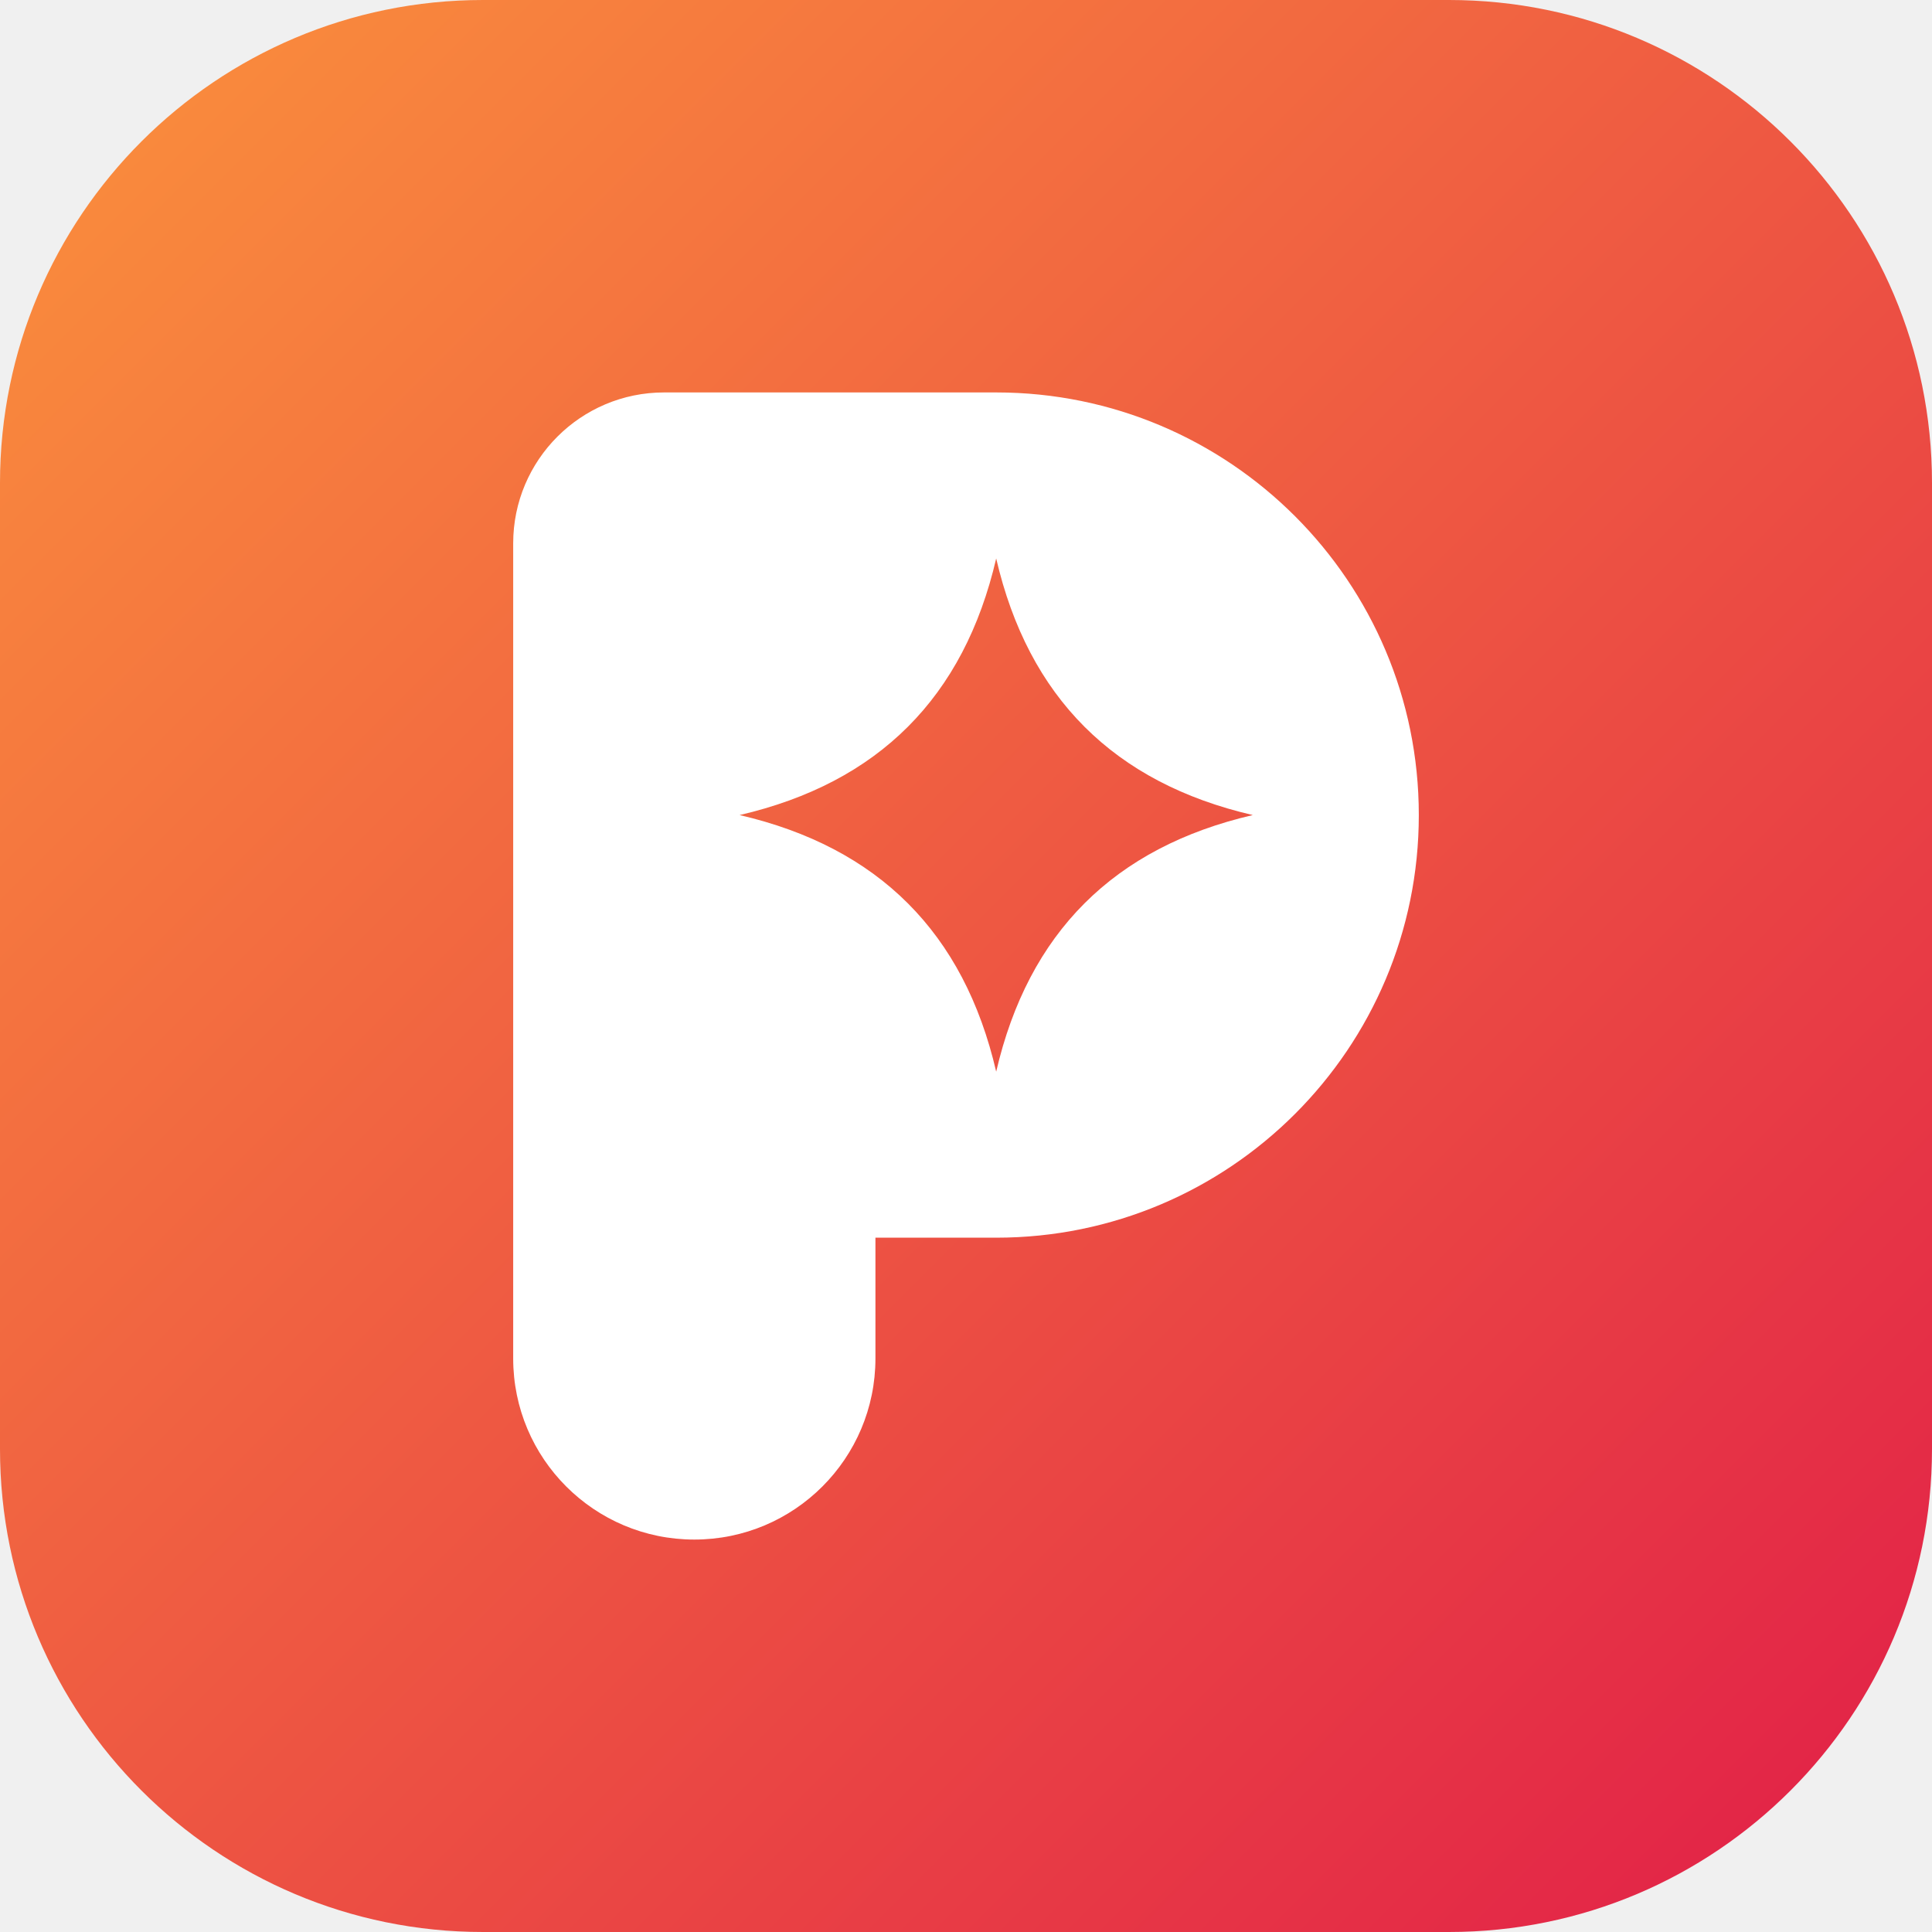
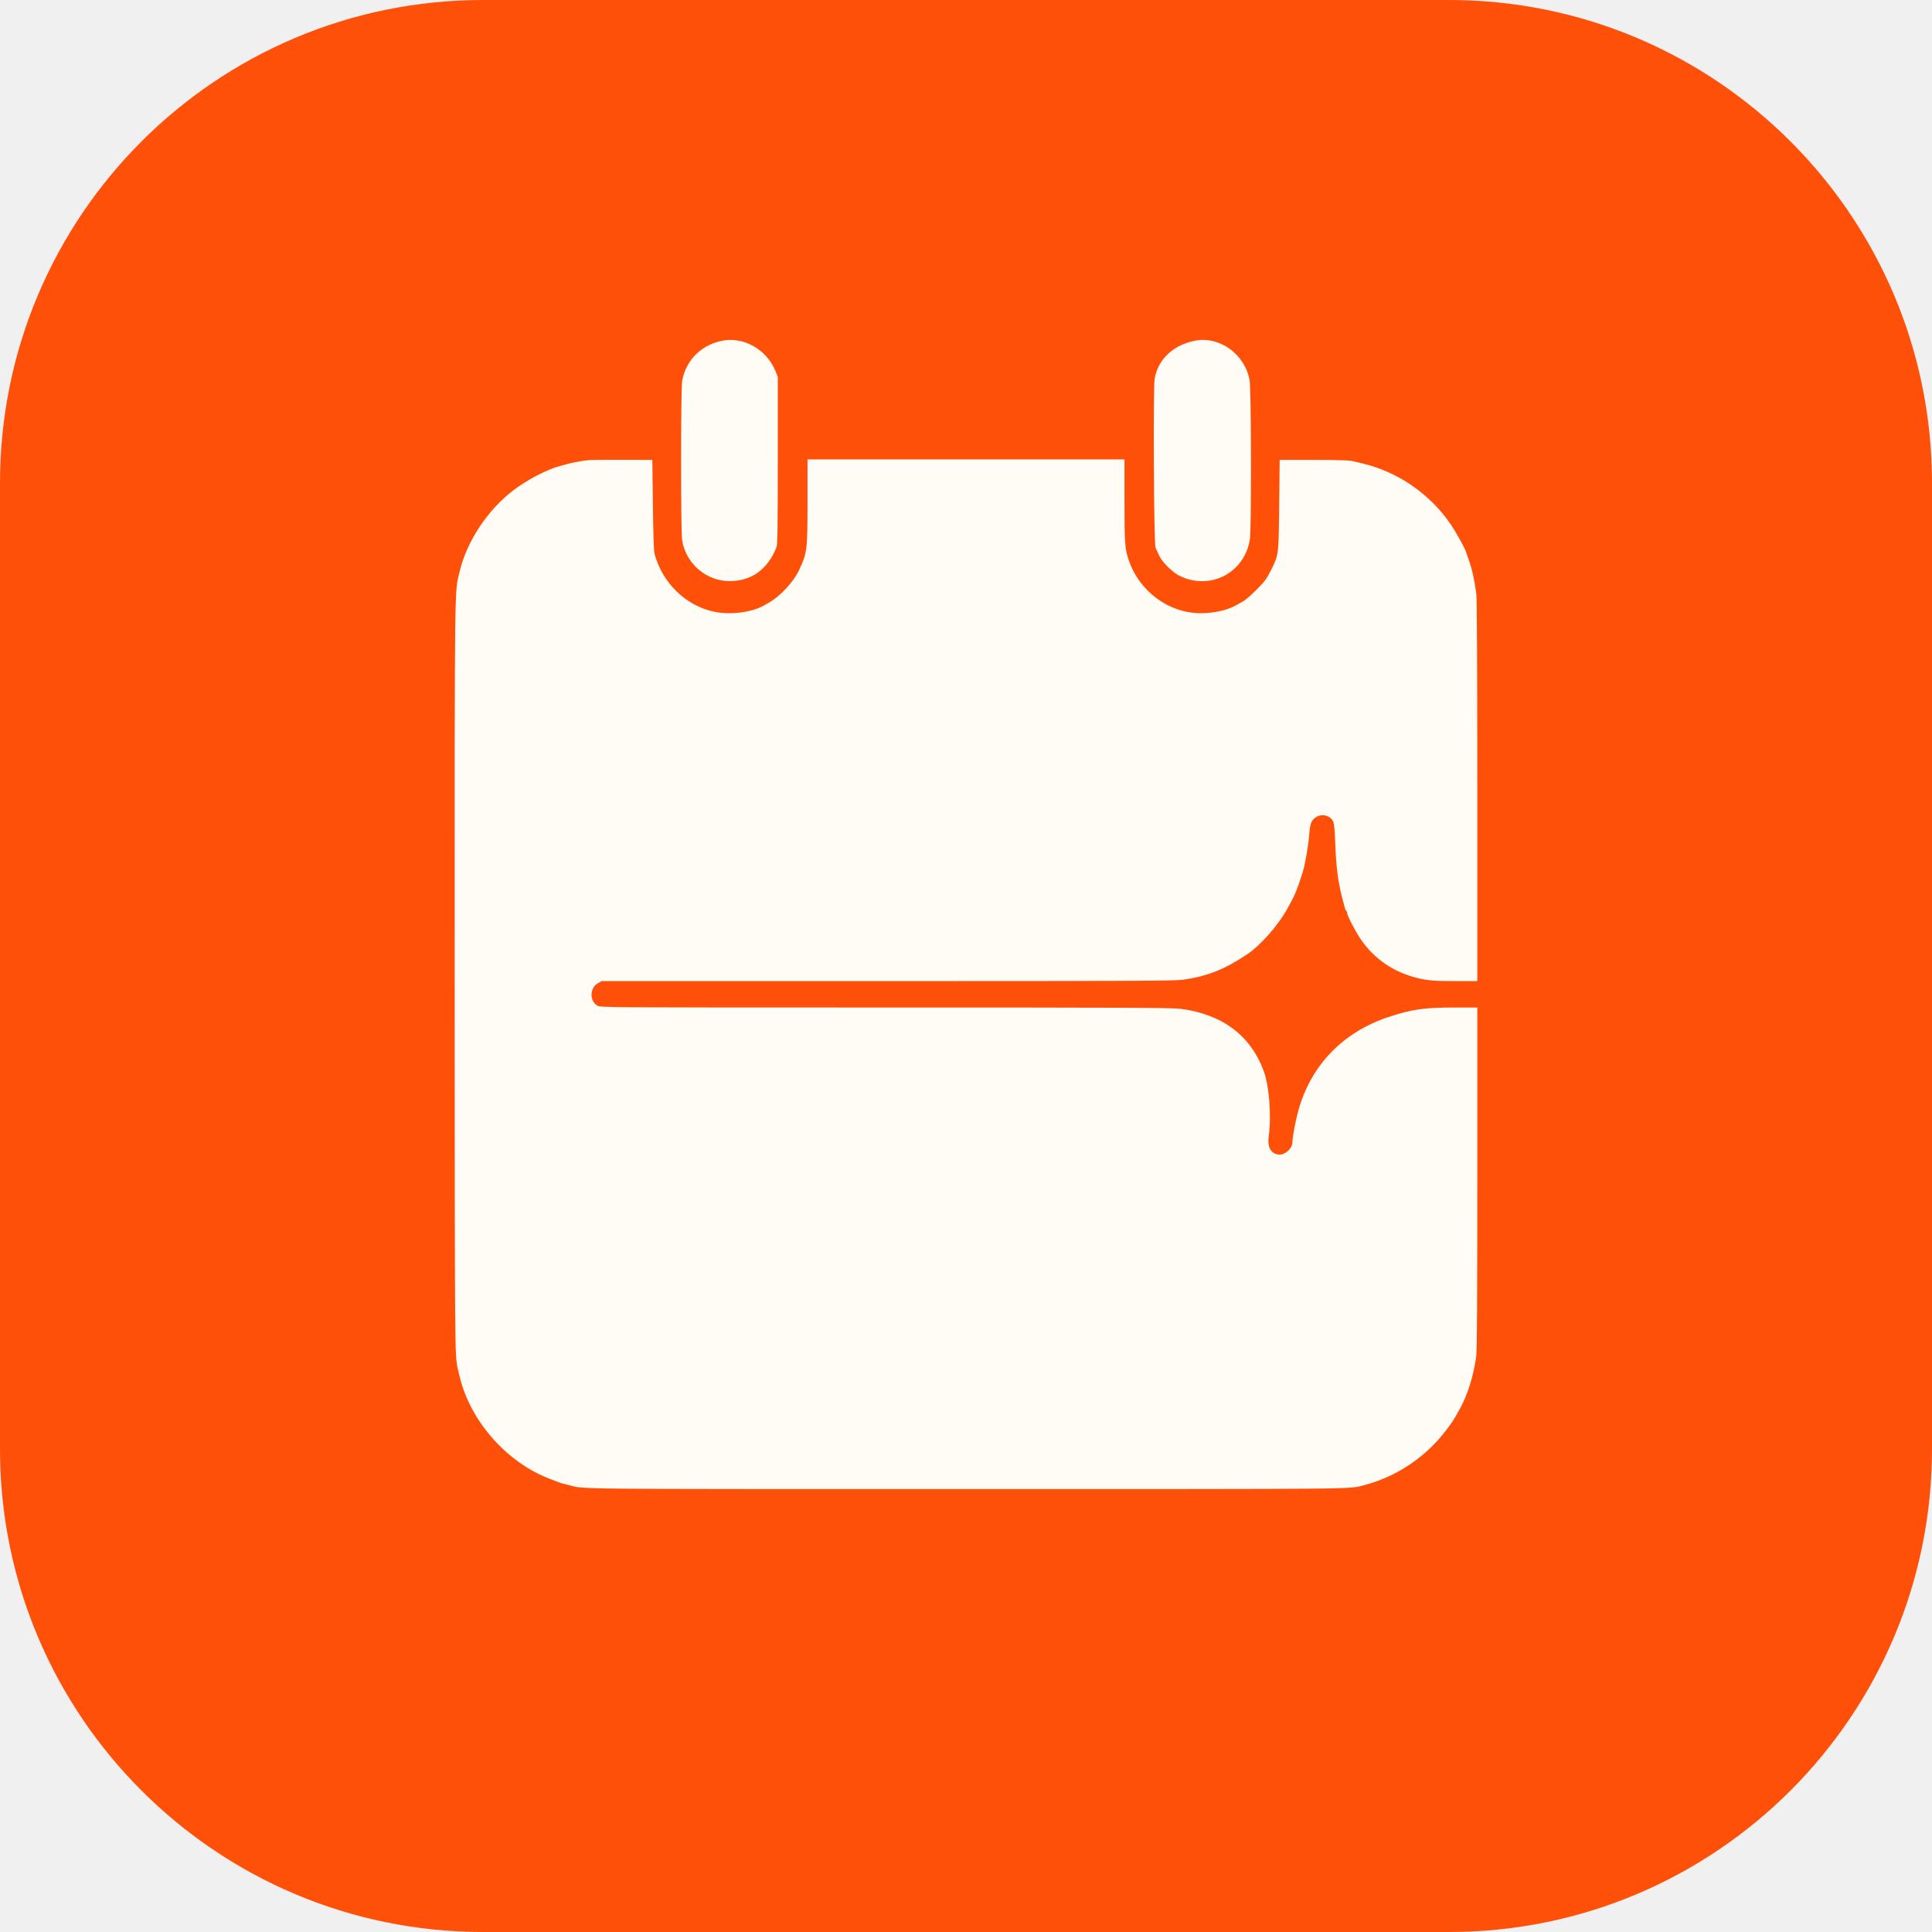
- <svg xmlns="http://www.w3.org/2000/svg" viewBox="0 0 64 64">
-   <defs>
-     <linearGradient id="g" x1="0" y1="0" x2="1" y2="1">
-       <stop offset="0" stop-color="#fb923c" />
-       <stop offset="1" stop-color="#e11d48" />
-     </linearGradient>
-   </defs>
-   <rect width="64" height="64" rx="16" fill="url(#g)" />
-   <path fill="#fff" fill-rule="evenodd" d="M17 18a5 5 0 0 1 5-5h11a14 14 0 0 1 0 28h-4v4a6 6 0 0 1-12 0ZM33 18.5Q34.6 25.4 41.5 27Q34.6 28.6 33 35.5Q31.4 28.6 24.5 27Q31.4 25.4 33 18.5Z" />
+ <svg xmlns="http://www.w3.org/2000/svg" viewBox="0 0 1024 1024">
+   <rect width="1024" height="1024" rx="256" fill="#FF500A" />
+   <g transform="scale(0.5) translate(0,2048) scale(0.1,-0.1)">
+     <path fill="#FFFBF5" d="M7640 16865 c-218 -50 -373 -212 -409 -426 -15 -92 -15 -1598 0 -1688 42 -248 257 -431 503 -431 233 0 407 127 497 360 11 28 14 201 14 920 l0 885 -24 60 c-96 236 -347 374 -581 320zM12650 16865 c-222 -50 -374 -198 -410 -397 -17 -93 -9 -1755 9 -1793 8 -16 24 -54 38 -83 30 -69 141 -179 217 -216 324 -159 688 30 745 385 18 109 15 1598 -3 1692 -55 283 -329 473 -596 412zM6255 15604 c-63 -5 -175 -25 -235 -41 -30 -8 -68 -18 -85 -23 -134 -35 -348 -146 -493 -257 -274 -209 -494 -541 -570 -863 -55 -230 -52 5 -52 -4280 1 -4075 0 -4036 35 -4180 4 -14 11 -45 17 -70 112 -475 503 -917 963 -1089 33 -13 69 -27 80 -31 11 -5 31 -11 45 -15 14 -3 48 -12 75 -19 162 -43 -34 -41 4205 -41 4226 0 4052 -2 4215 40 338 87 647 290 863 569 75 97 90 120 160 247 81 147 143 349 171 554 8 55 11 642 11 1888 l0 1807 -227 0 c-339 0 -465 -18 -718 -102 -479 -160 -816 -508 -950 -983 -32 -114 -65 -289 -65 -345 0 -61 -74 -131 -137 -129 -87 2 -131 76 -114 194 30 217 5 537 -55 697 -140 374 -440 597 -879 654 -93 12 -577 14 -3130 14 -3011 0 -3020 0 -3053 20 -85 52 -81 189 7 238 l39 22 3034 0 c2632 0 3048 2 3134 15 257 38 437 110 673 268 143 96 330 307 427 484 62 112 72 131 98 198 25 63 34 89 65 190 27 86 61 281 70 405 8 109 22 145 70 177 64 43 158 18 185 -50 9 -20 16 -101 20 -222 10 -275 32 -438 88 -635 5 -19 12 -45 15 -58 3 -12 9 -25 14 -28 5 -3 9 -12 9 -21 0 -27 81 -185 141 -274 142 -212 350 -355 609 -418 106 -25 177 -31 397 -31 l233 0 0 2008 c0 1322 -4 2036 -10 2092 -17 138 -43 258 -77 355 -14 39 -28 79 -31 90 -12 41 -105 211 -162 294 -219 323 -561 560 -940 649 -25 6 -70 17 -100 24 -39 9 -158 13 -415 13 l-360 0 -5 -475 c-6 -540 -5 -531 -87 -694 -14 -27 -36 -68 -50 -90 -34 -55 -199 -216 -248 -242 -22 -11 -56 -30 -76 -42 -91 -51 -230 -82 -371 -82 -339 0 -650 230 -764 565 -40 120 -44 175 -44 628 l0 437 -1680 0 -1680 0 0 -442 c0 -516 -3 -545 -88 -728 -57 -125 -200 -280 -321 -348 -13 -8 -38 -22 -56 -32 -128 -72 -354 -100 -523 -65 -304 64 -553 307 -635 620 -6 23 -13 238 -16 515 l-6 475 -310 1 c-170 0 -328 -1 -350 -2z" />
+   </g>
</svg>
